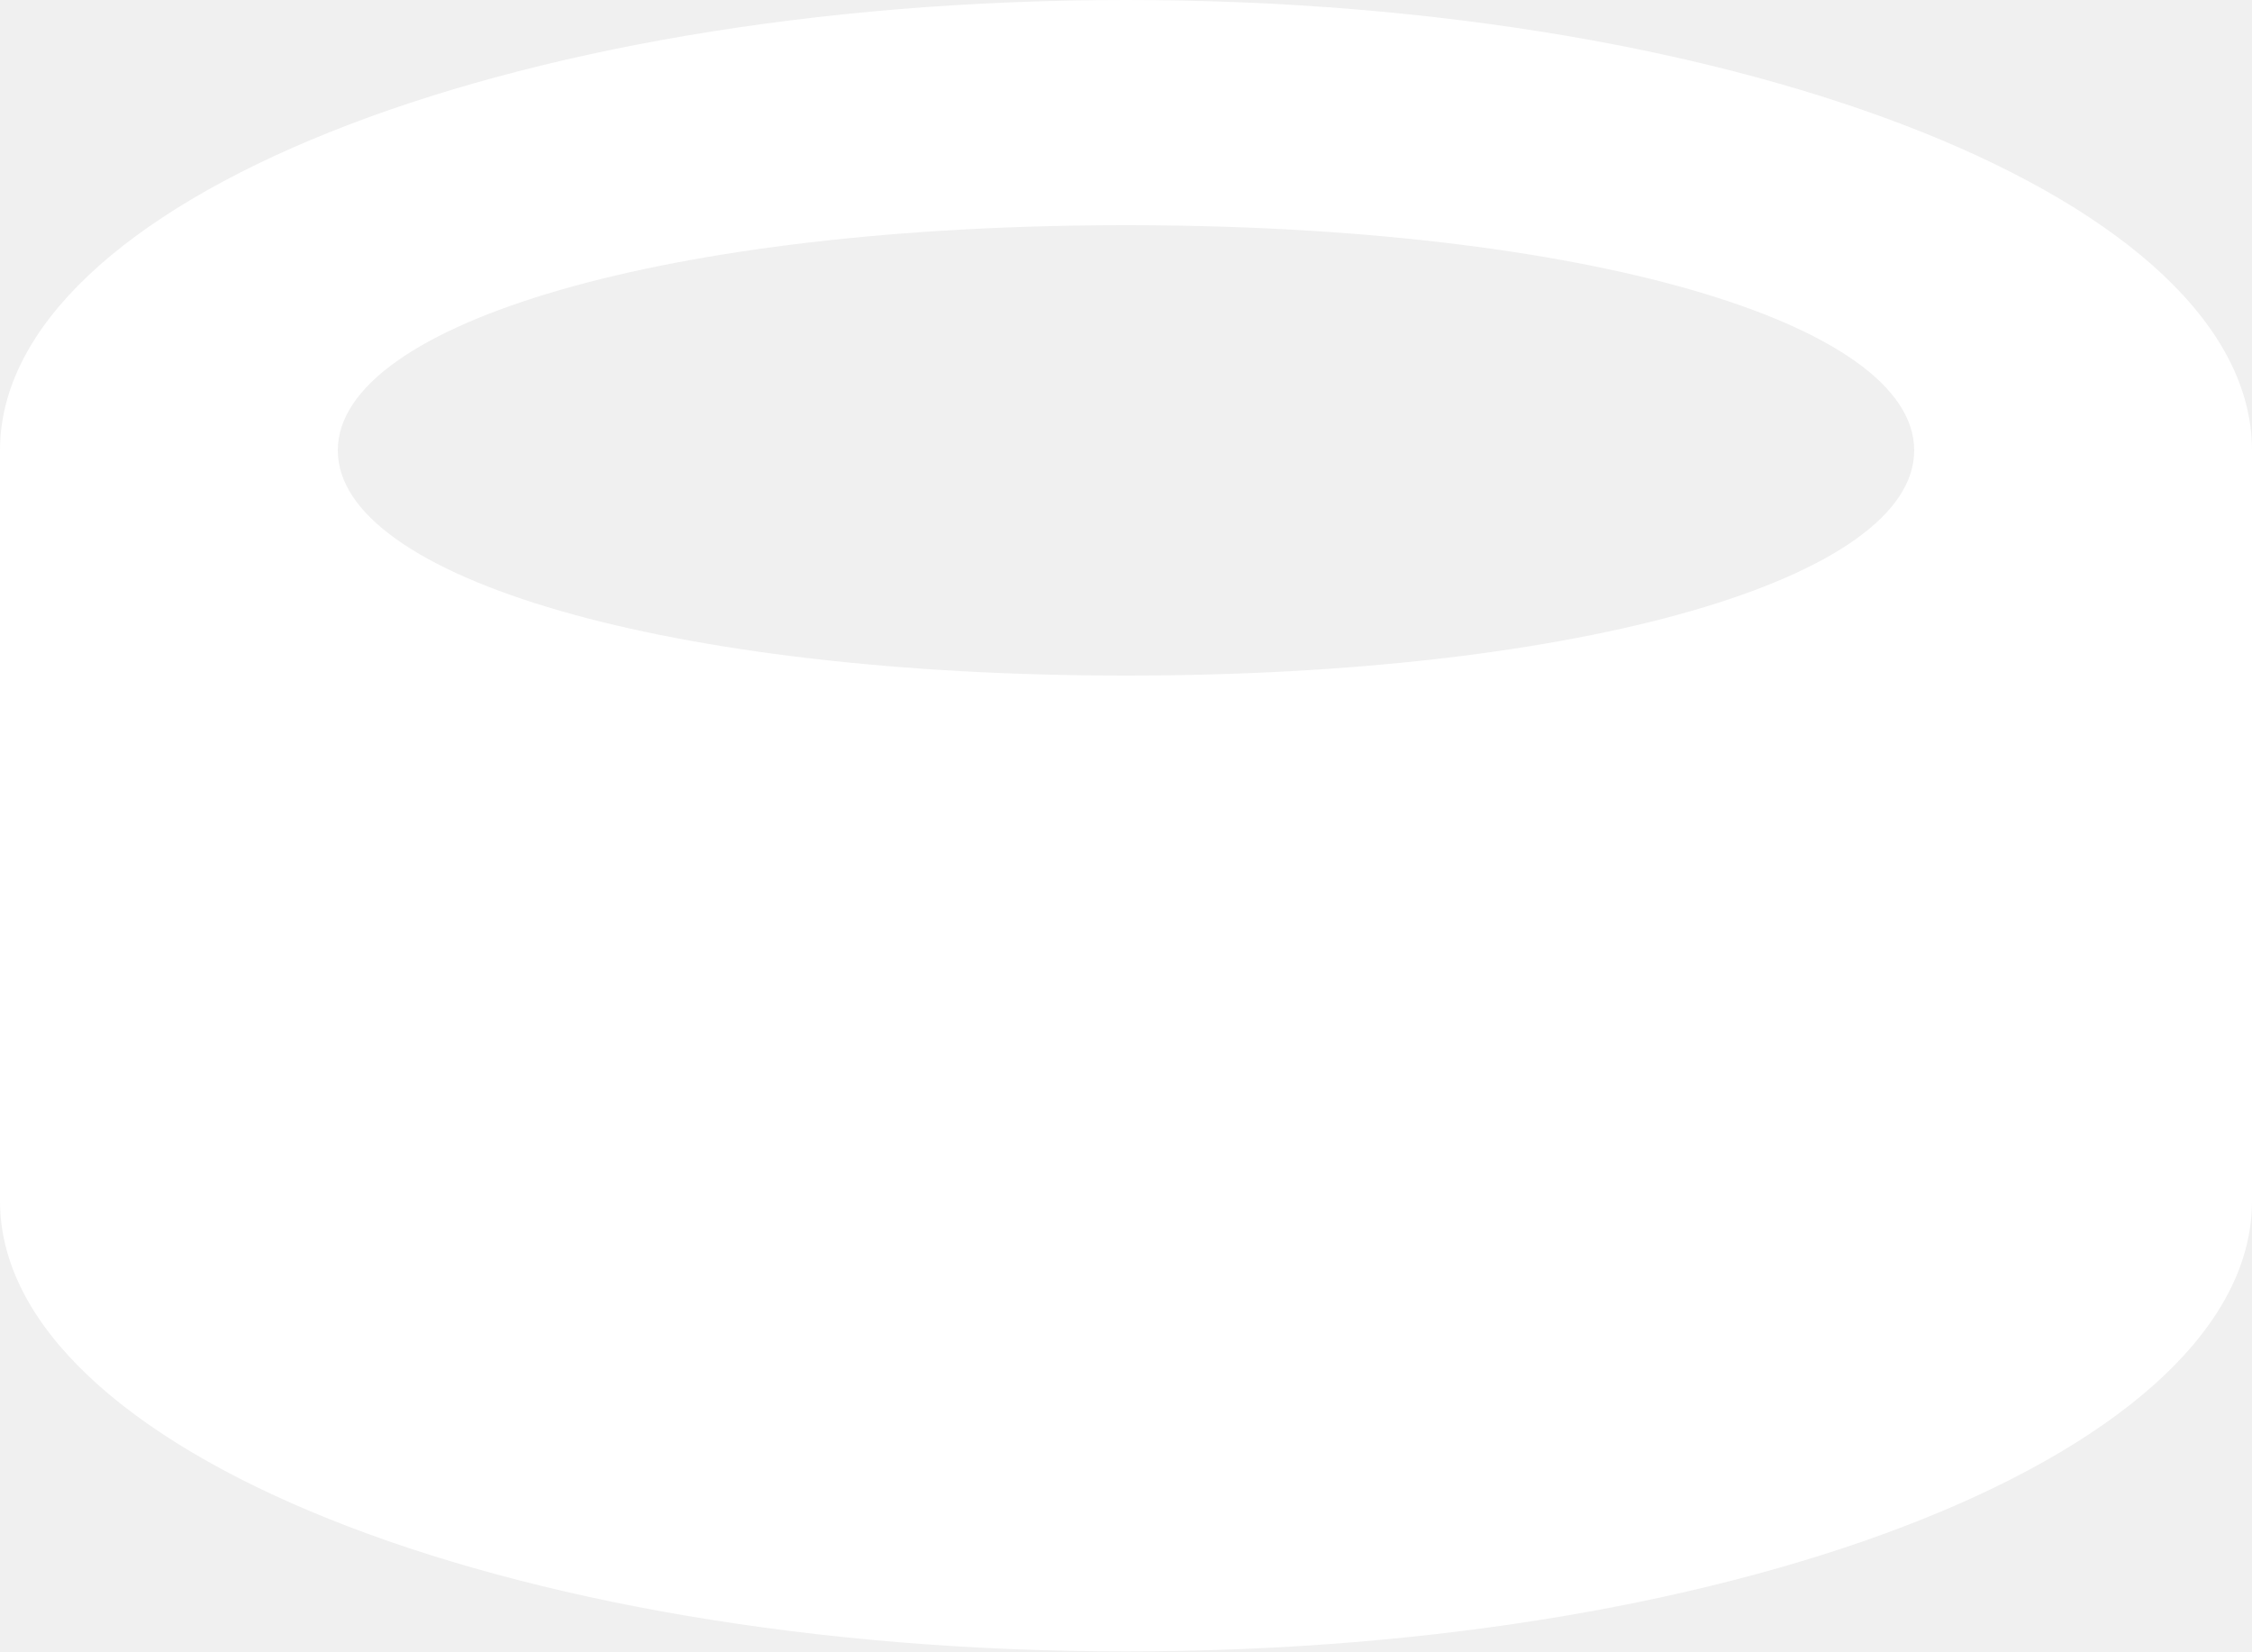
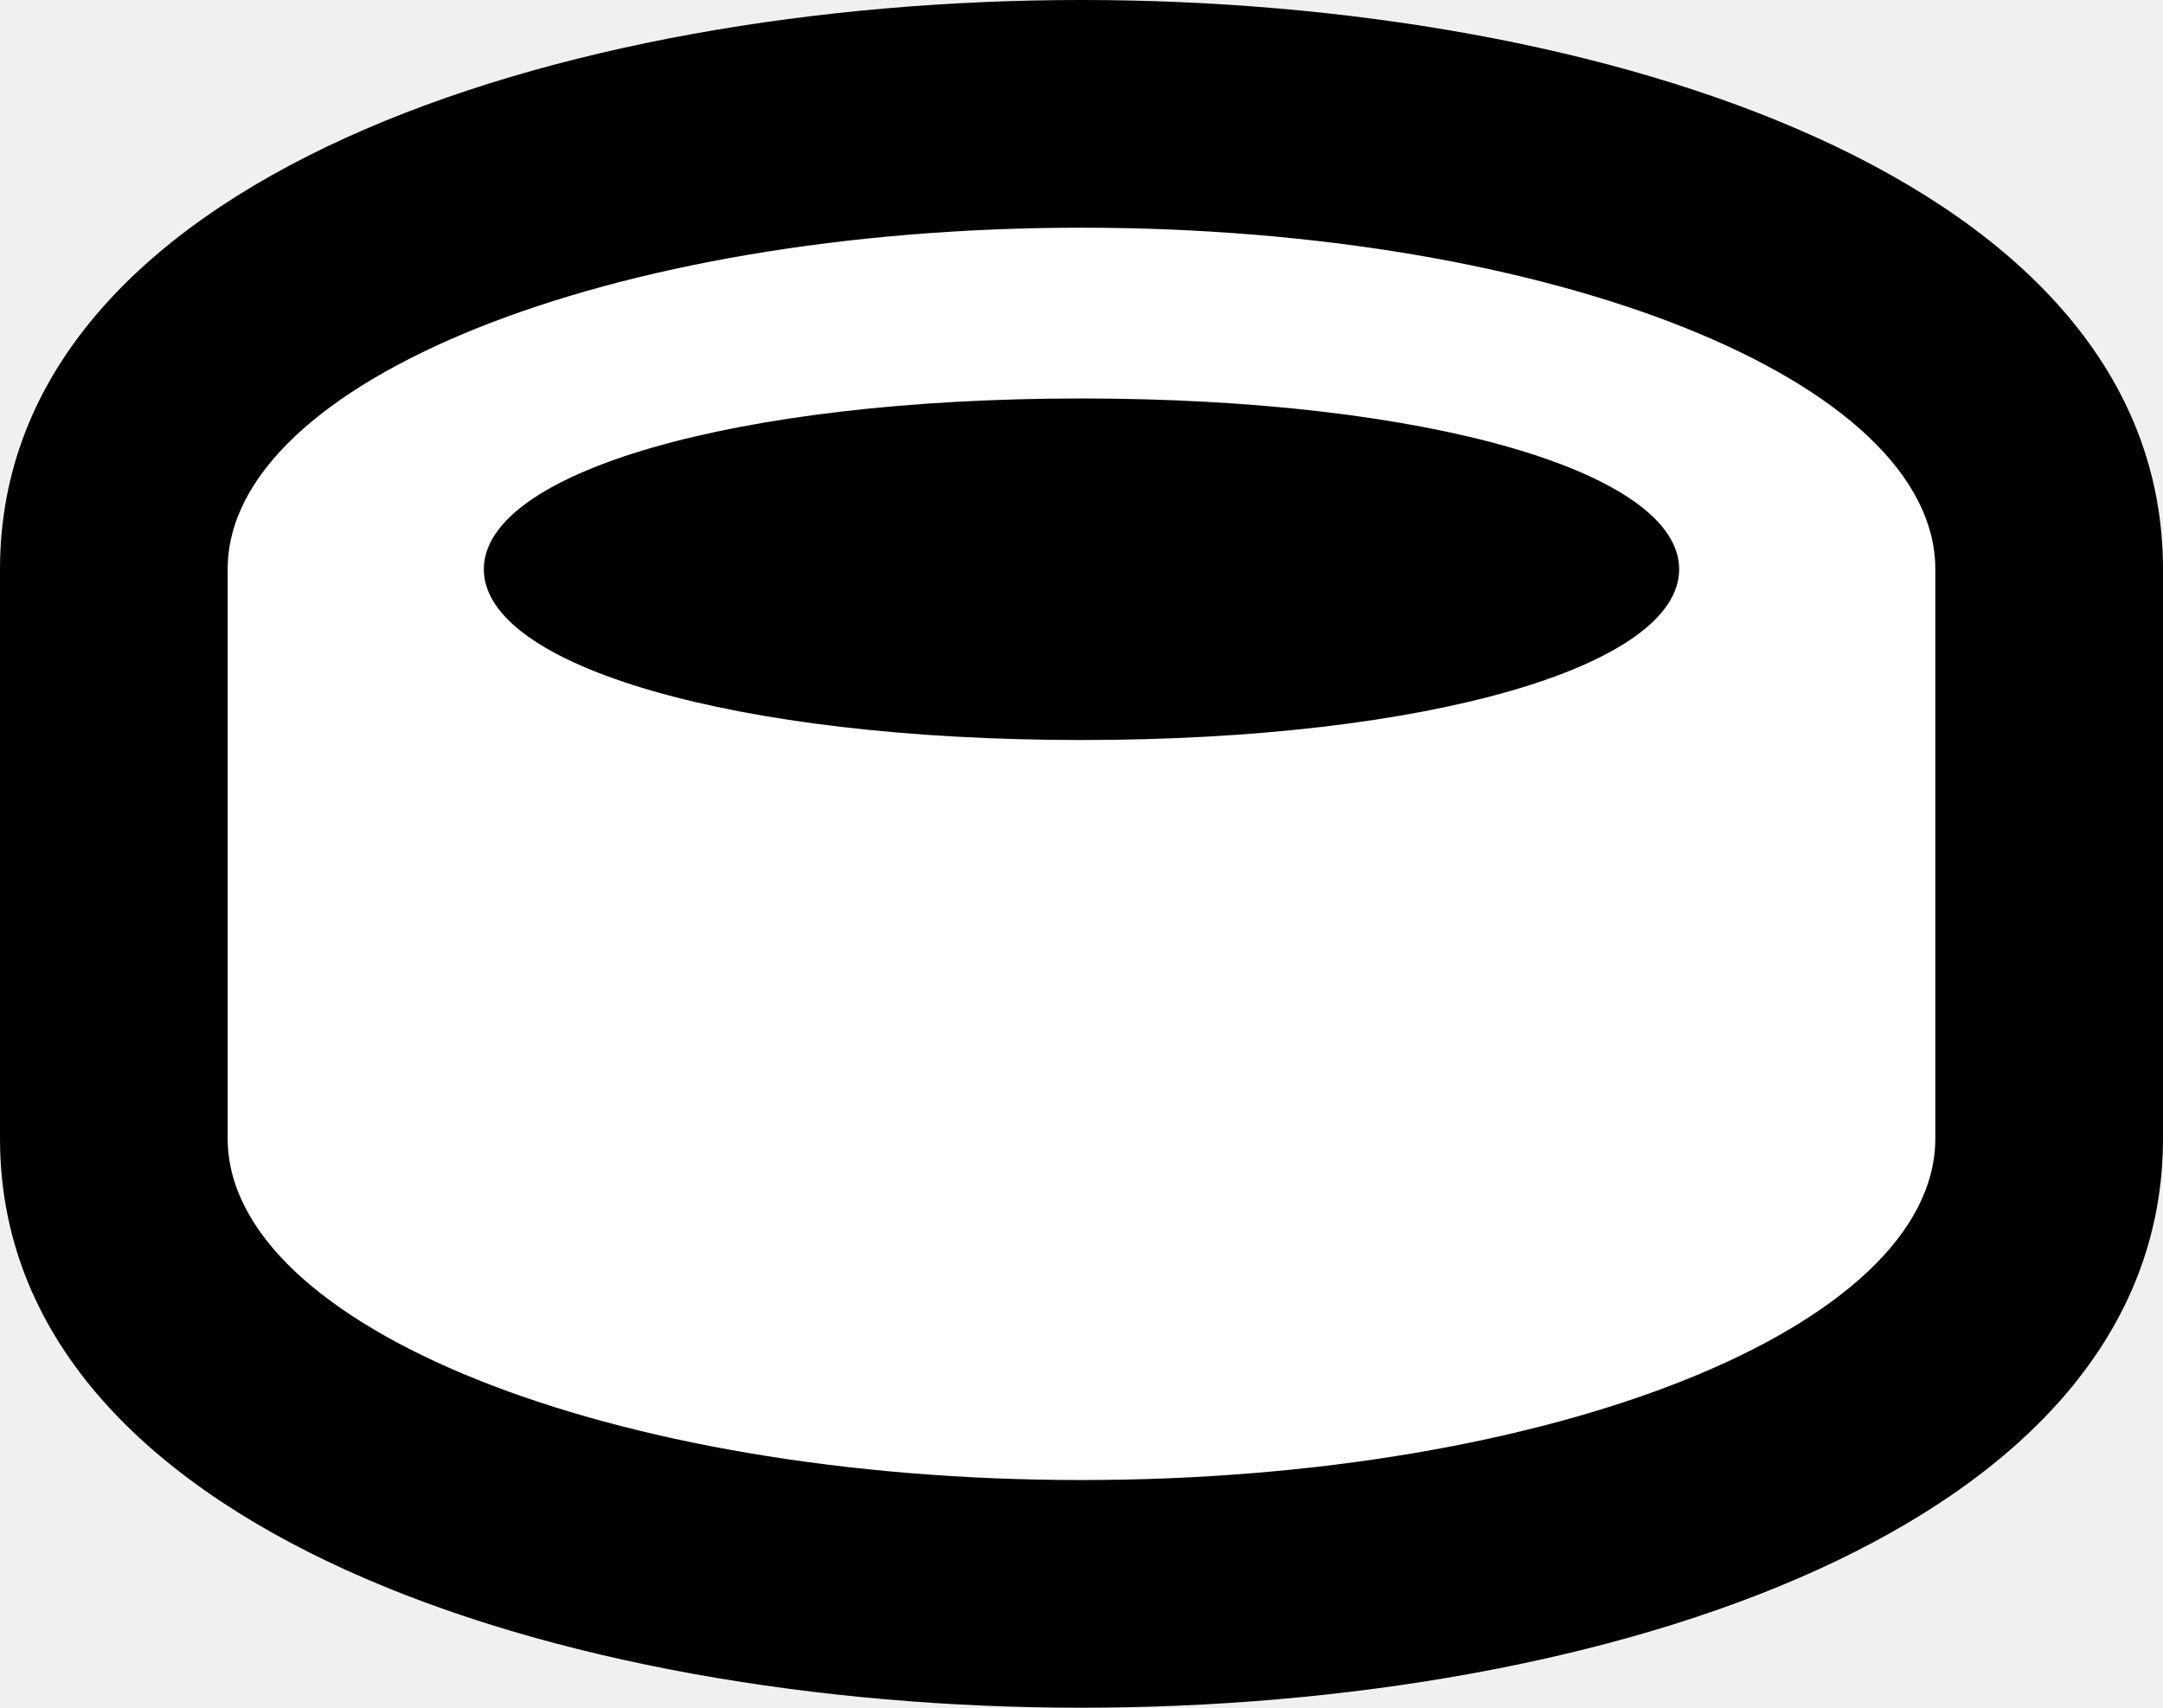
- <svg xmlns="http://www.w3.org/2000/svg" id="Layer_2" data-name="Layer 2" viewBox="0 0 30 22">
+ <svg xmlns="http://www.w3.org/2000/svg" id="Layer_2" data-name="Layer 2" viewBox="0 0 38 30">
  <defs>
    <style>
      .cls-1 {
        fill: #fff;
        fill-rule: evenodd;
      }
    </style>
  </defs>
-   <g id="Layer_1-2" data-name="Layer 1">
-     <path class="cls-1" d="m15,0C6.7,0,0,2.7,0,6v10c0,3.3,6.7,6,15,6s15-2.7,15-6V6c0-3.3-6.7-6-15-6Zm0,9c6.1,0,10.5-1.3,10.5-3s-4.4-3-10.5-3-10.5,1.3-10.5,3c0,1.7,4.4,3,10.5,3Z" />
+   <g id="Layer_1-2" data-name="Layer 1-2">
+     <g>
+       <path class="cls-1" d="m19,28c-8.45,0-17-2.75-17-8v-10C2,4.75,10.55,2,19,2s17,2.75,17,8v10c0,5.25-8.55,8-17,8Zm-7.66-18c1.3.48,3.82,1,7.66,1s6.36-.52,7.66-1c-1.3-.48-3.82-1-7.66-1s-6.36.52-7.66,1Z" />
+       <path d="m19,4c8.3,0,15,2.7,15,6v10c0,3.3-6.7,6-15,6s-15-2.7-15-6v-10c0-3.3,6.7-6,15-6m0,9c6.1,0,10.5-1.3,10.5-3s-4.4-3-10.5-3-10.5,1.3-10.5,3,4.4,3,10.5,3m0-13C9.85,0,0,3.13,0,10v10c0,6.87,9.85,10,19,10s19-3.13,19-10v-10C38,3.13,28.15,0,19,0h0Z" />
+     </g>
  </g>
</svg>
